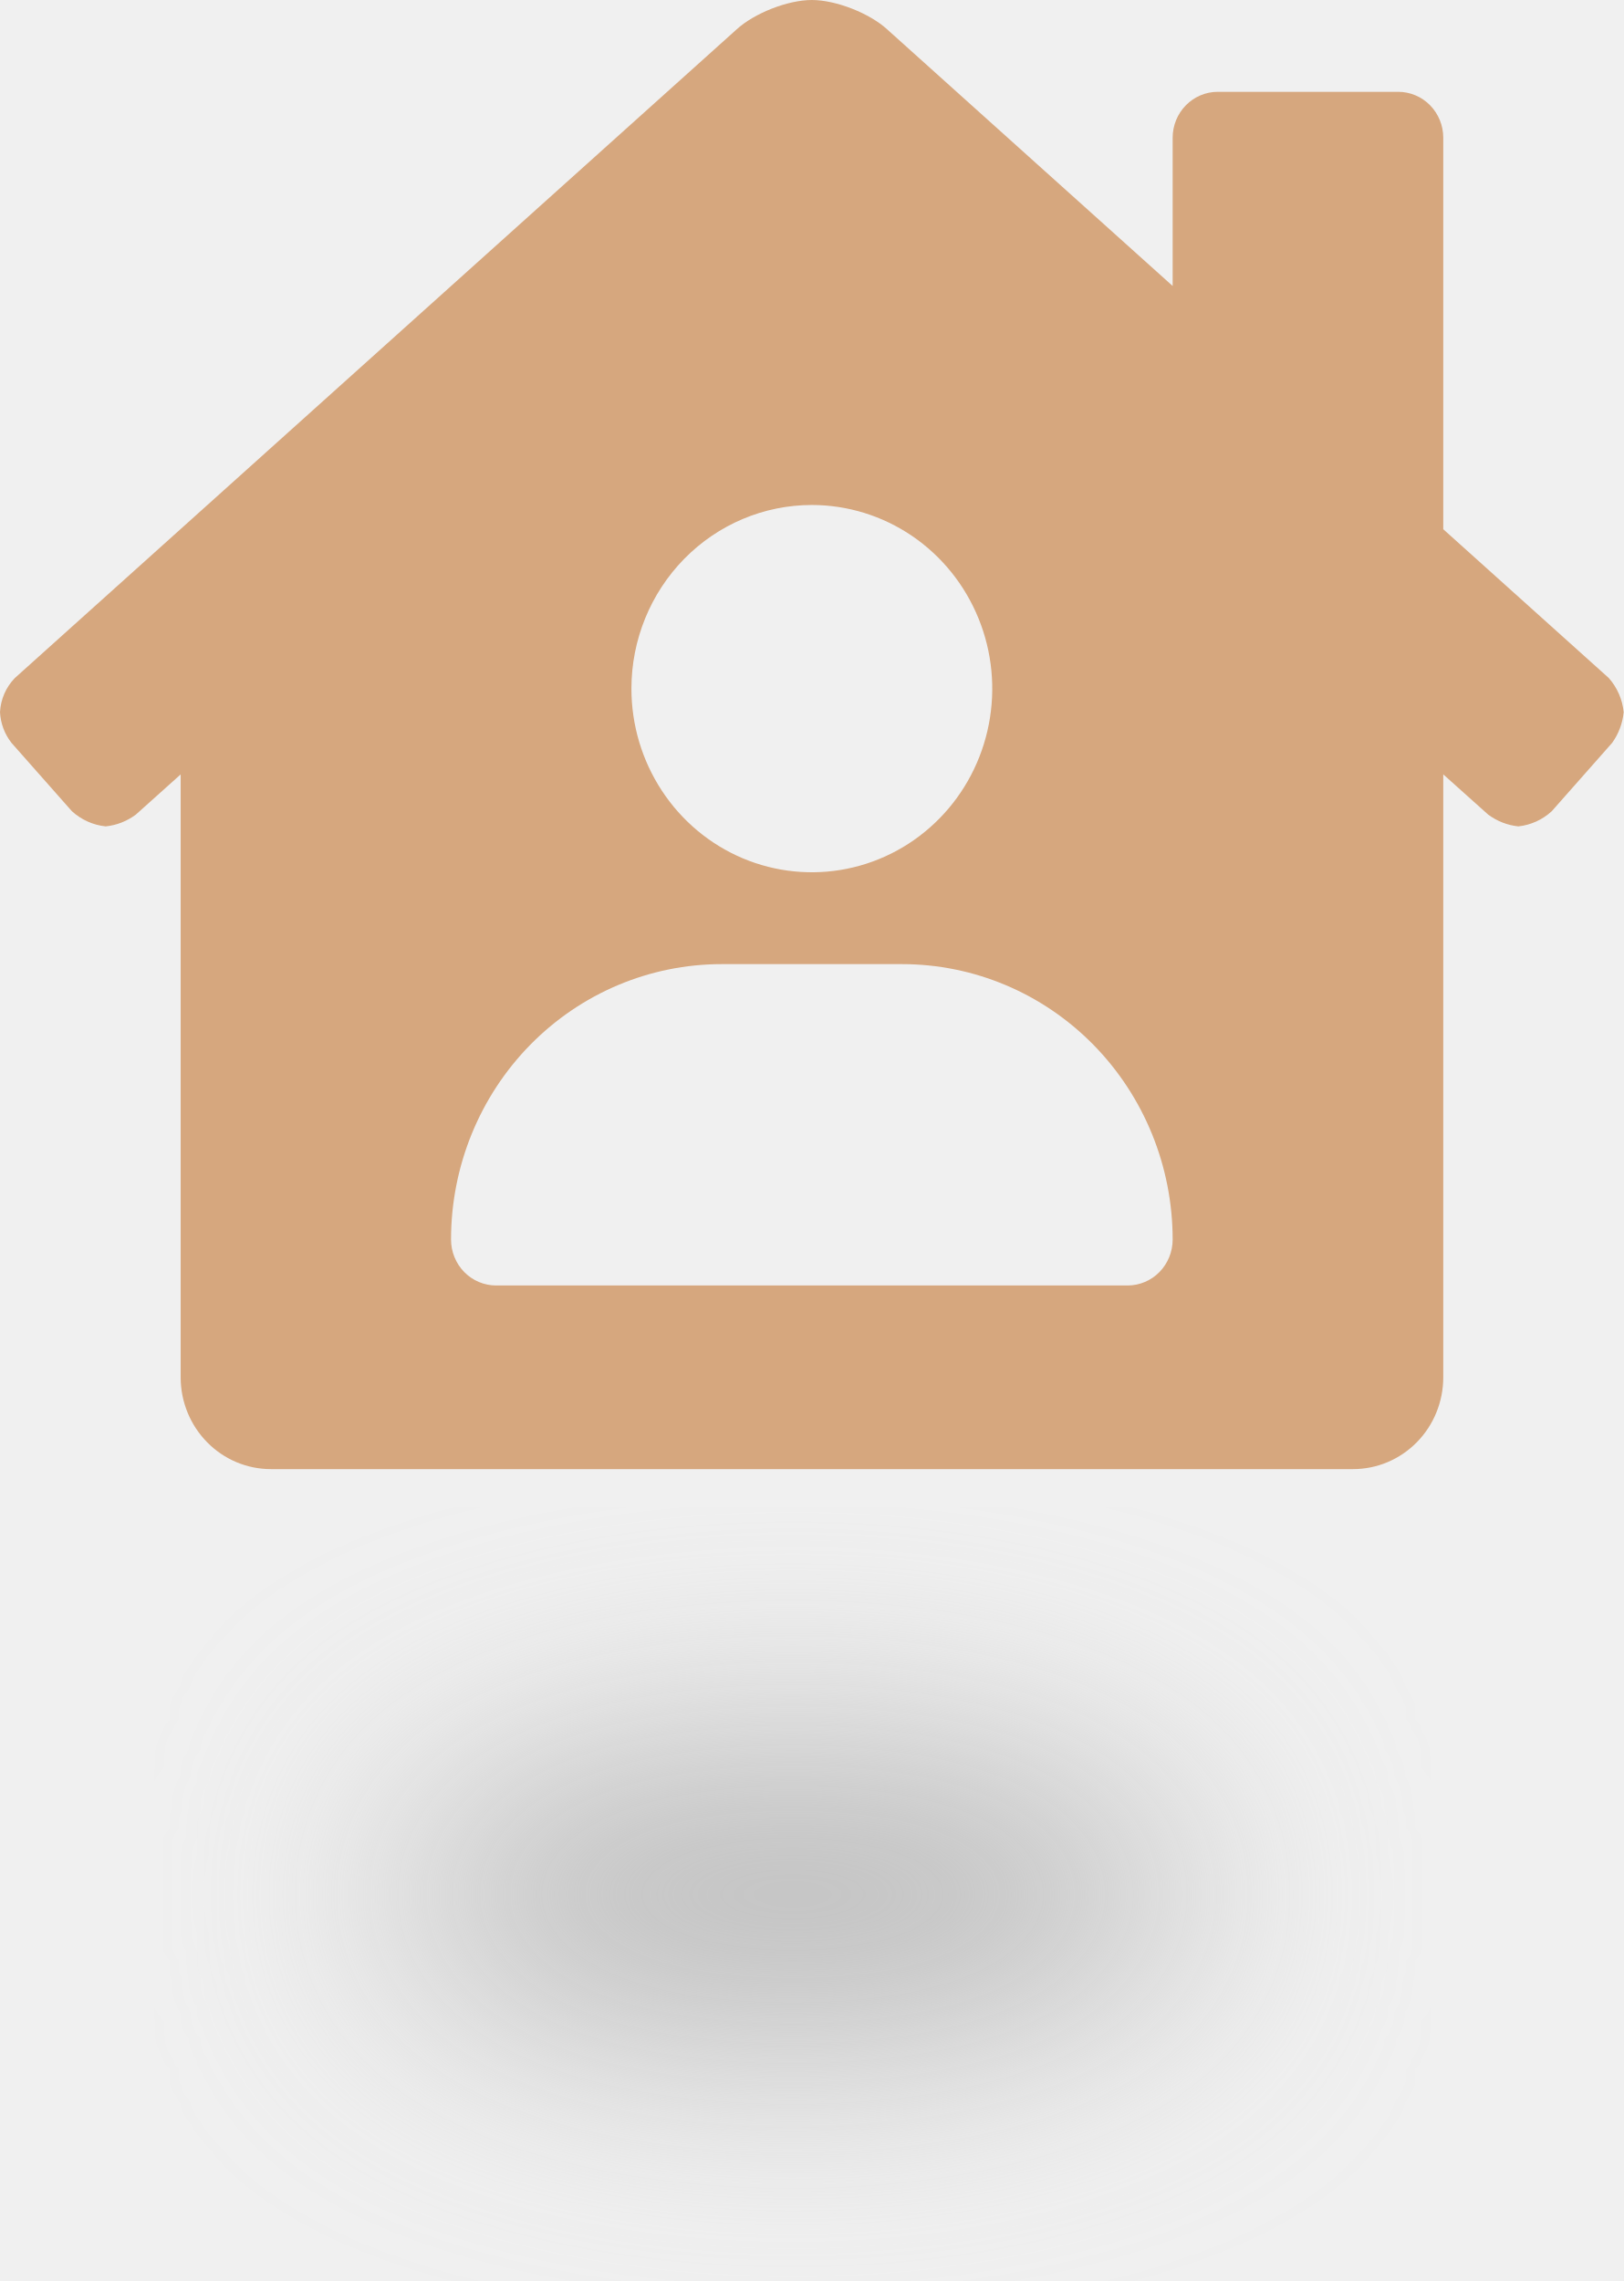
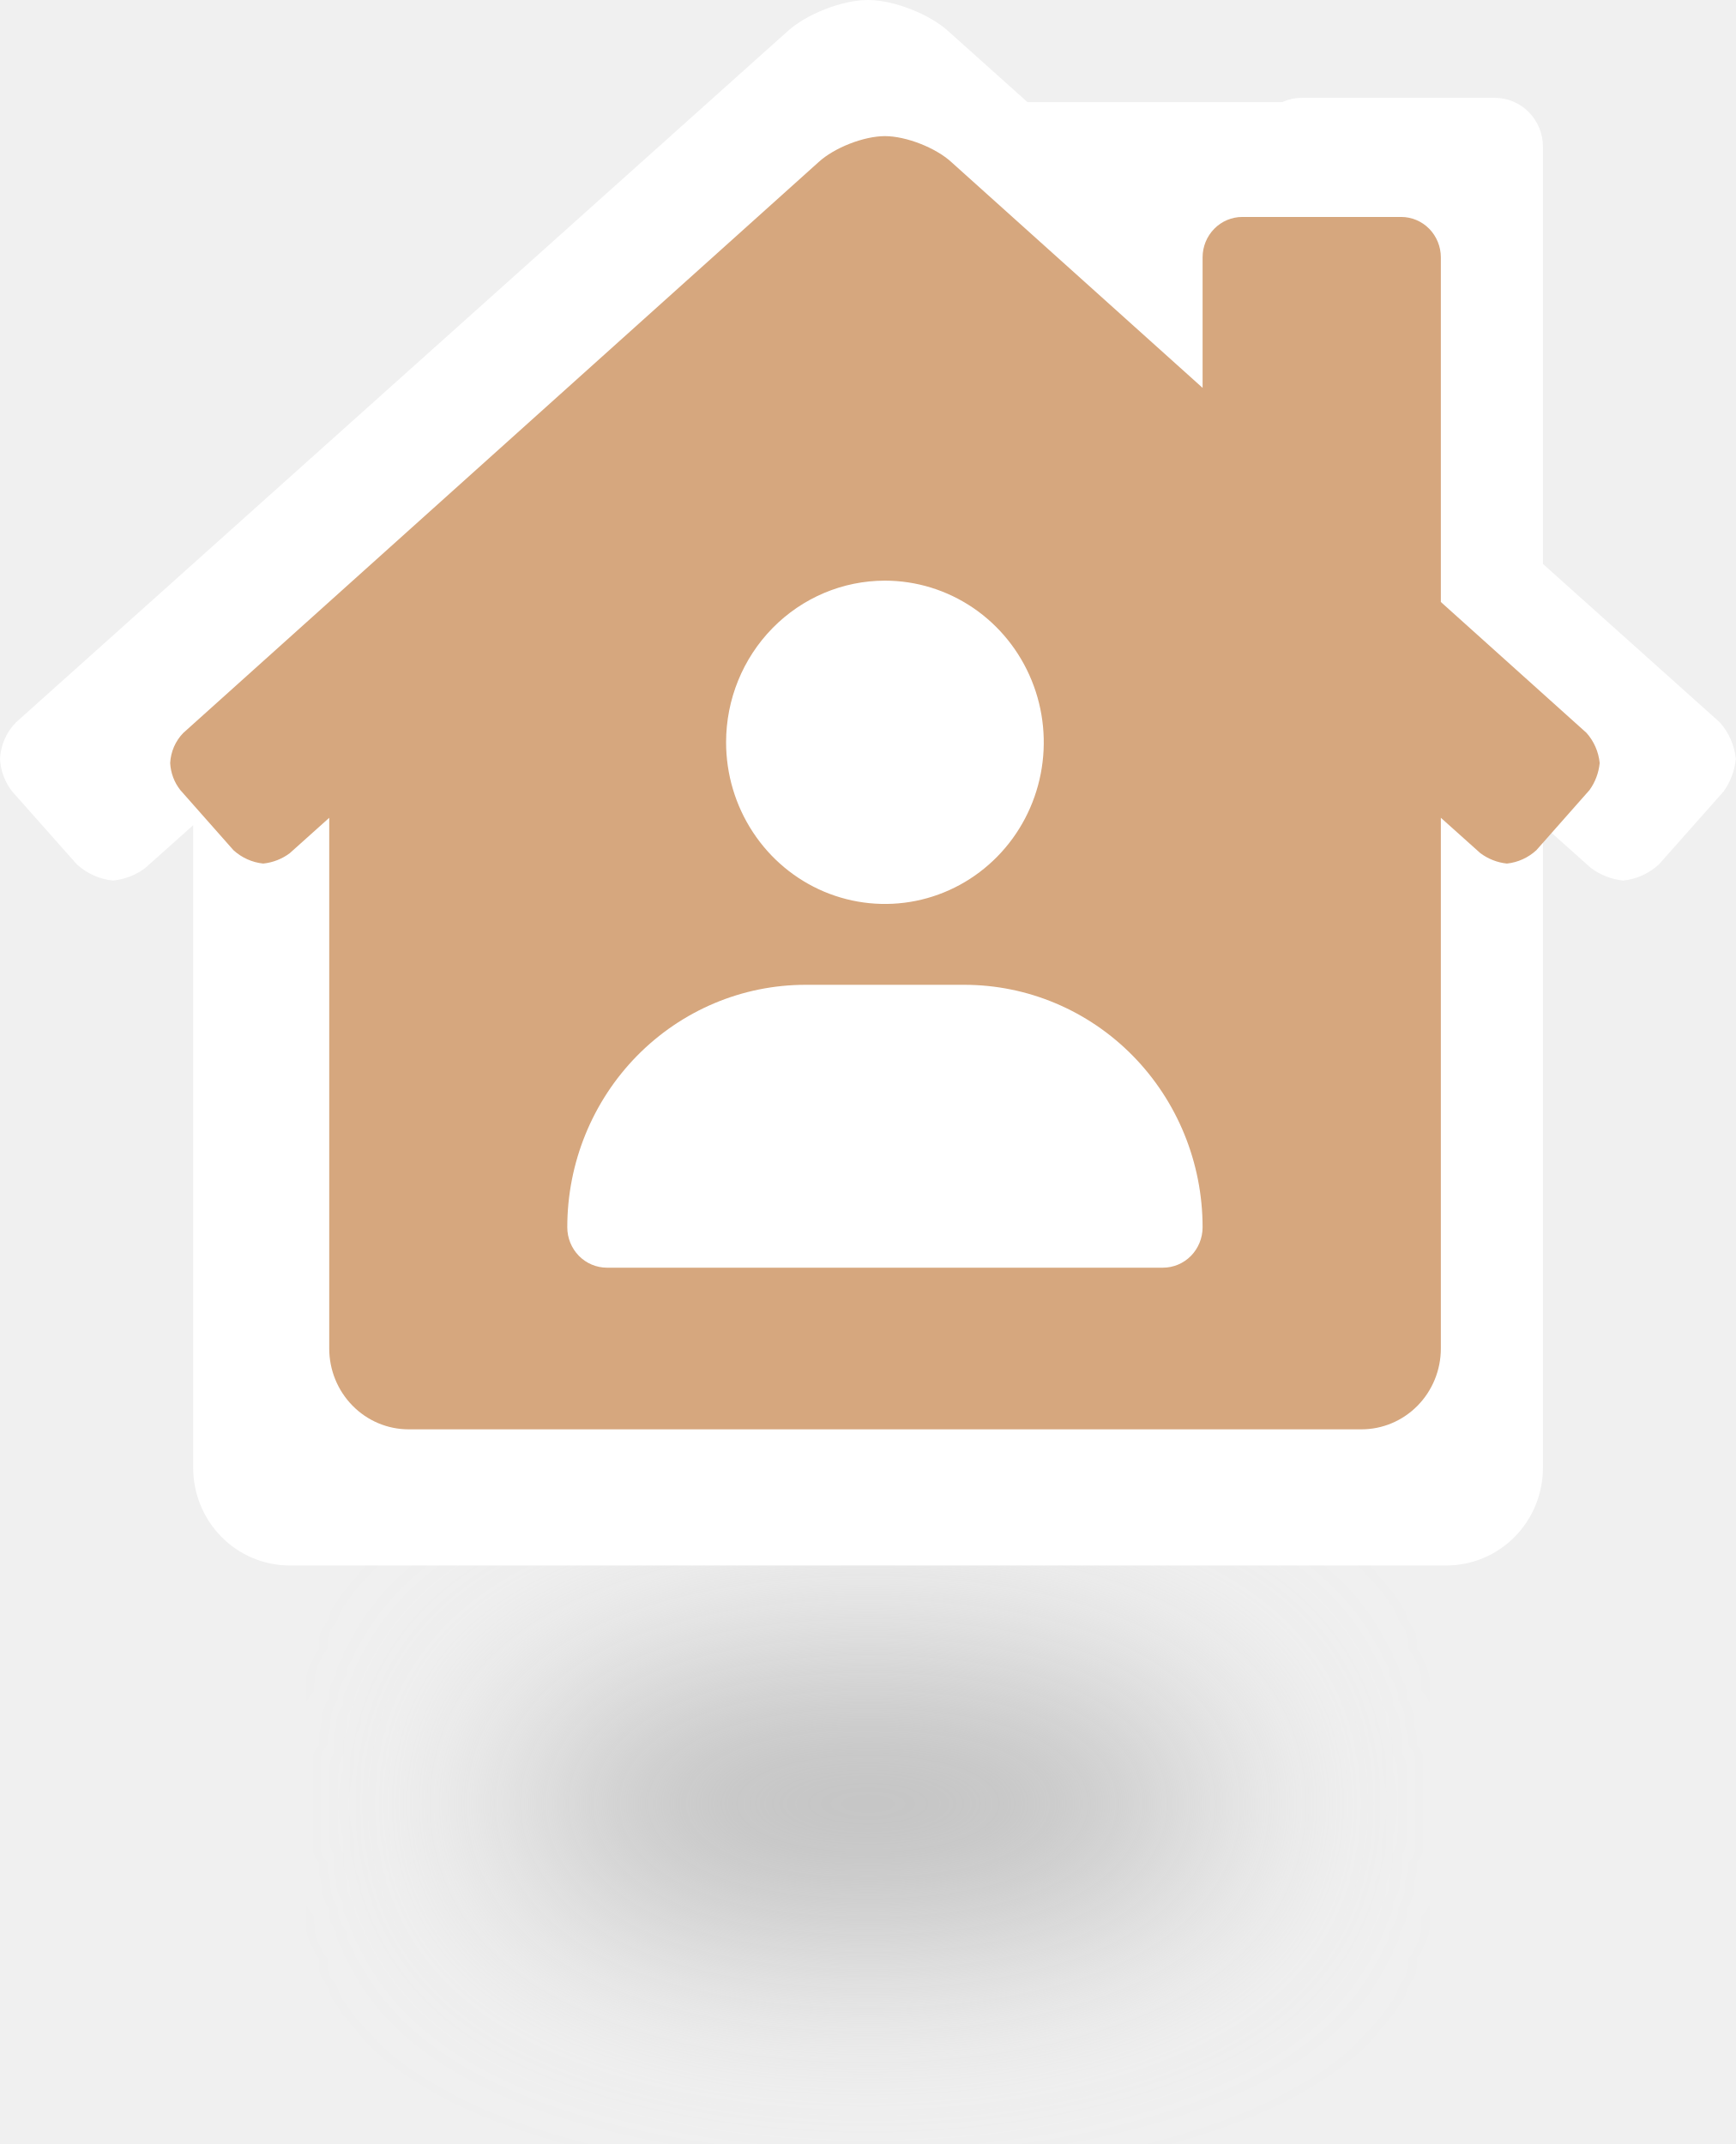
- <svg xmlns="http://www.w3.org/2000/svg" width="42" height="59" viewBox="0 0 42 59" fill="none">
+ <svg xmlns="http://www.w3.org/2000/svg" width="51" height="63" viewBox="0 0 51 63" fill="none">
  <g filter="url(#filter0_f)">
-     <ellipse cx="20.5" cy="49" rx="10.5" ry="4" fill="#BDBDBD" />
+     <ellipse cx="25.5" cy="53" rx="10.5" ry="4" fill="#BDBDBD" />
  </g>
-   <path d="M41.613 17.536L37.333 13.689V3.562C37.333 3.248 37.21 2.946 36.992 2.723C36.773 2.5 36.476 2.375 36.167 2.375H31.5C31.191 2.375 30.894 2.5 30.675 2.723C30.456 2.946 30.333 3.248 30.333 3.562V7.397L22.953 0.764C22.495 0.342 21.622 0 21 0C20.378 0 19.508 0.342 19.05 0.764L0.384 17.538C0.154 17.774 0.017 18.089 0 18.421C0.015 18.711 0.119 18.989 0.298 19.216L1.859 20.982C2.103 21.204 2.409 21.342 2.734 21.375C3.016 21.346 3.286 21.241 3.514 21.07L4.673 20.031V35.625C4.673 36.255 4.919 36.859 5.357 37.304C5.794 37.75 6.388 38 7.007 38H35C35.619 38 36.212 37.75 36.65 37.304C37.087 36.859 37.333 36.255 37.333 35.625V20.03L38.493 21.069C38.723 21.24 38.992 21.346 39.275 21.375C39.597 21.341 39.901 21.203 40.141 20.981L41.702 19.214C41.869 18.981 41.972 18.707 42 18.42C41.967 18.091 41.831 17.781 41.613 17.536V17.536ZM21 13.062C21.923 13.062 22.825 13.341 23.593 13.863C24.36 14.385 24.958 15.127 25.311 15.995C25.665 16.863 25.757 17.818 25.577 18.739C25.397 19.661 24.953 20.507 24.3 21.171C23.647 21.836 22.816 22.288 21.91 22.471C21.005 22.654 20.067 22.56 19.214 22.201C18.361 21.841 17.633 21.233 17.12 20.451C16.607 19.67 16.333 18.752 16.333 17.812C16.333 16.553 16.825 15.345 17.7 14.454C18.575 13.563 19.762 13.062 21 13.062ZM29.167 33.25H12.833C12.524 33.25 12.227 33.125 12.008 32.902C11.79 32.679 11.667 32.377 11.667 32.062C11.667 30.173 12.404 28.361 13.717 27.024C15.03 25.688 16.81 24.938 18.667 24.938H23.333C25.19 24.938 26.97 25.688 28.283 27.024C29.596 28.361 30.333 30.173 30.333 32.062C30.333 32.377 30.21 32.679 29.992 32.902C29.773 33.125 29.476 33.25 29.167 33.25Z" fill="#D6A77E" />
+   <path d="M26.5 4H38.5L40 43H10V32.364L26.5 4Z" fill="white" stroke="white" />
+   <path d="M28 3H38L37.5 4L31 4.5L28 3Z" fill="white" />
+   <path d="M50.53 21.227L45.333 16.571V4.312C45.333 3.931 45.184 3.566 44.918 3.296C44.653 3.026 44.292 2.875 43.917 2.875H38.25C37.874 2.875 37.514 3.026 37.248 3.296C36.983 3.566 36.833 3.931 36.833 4.312V8.955L27.871 0.925C27.315 0.414 26.255 0 25.5 0C24.745 0 23.688 0.414 23.132 0.925L0.466 21.23C0.186 21.516 0.021 21.897 0 22.299C0.018 22.651 0.145 22.987 0.362 23.261L2.258 25.399C2.553 25.668 2.925 25.835 3.32 25.875C3.663 25.84 3.99 25.713 4.267 25.506L5.675 24.248V43.125C5.675 43.888 5.973 44.619 6.505 45.158C7.036 45.697 7.757 46 8.508 46H42.5C43.251 46 43.972 45.697 44.504 45.158C45.035 44.619 45.333 43.888 45.333 43.125V24.247L46.742 25.505C47.02 25.712 47.348 25.839 47.691 25.875C48.083 25.834 48.451 25.666 48.742 25.398L50.638 23.259C50.841 22.977 50.966 22.646 51 22.298C50.959 21.9 50.795 21.525 50.53 21.227V21.227ZM25.5 15.812C26.621 15.812 27.716 16.15 28.648 16.782C29.58 17.413 30.306 18.311 30.735 19.362C31.164 20.413 31.276 21.569 31.058 22.684C30.839 23.8 30.299 24.824 29.507 25.628C28.714 26.433 27.705 26.98 26.605 27.202C25.506 27.424 24.367 27.31 23.331 26.875C22.296 26.44 21.411 25.703 20.788 24.757C20.166 23.811 19.833 22.7 19.833 21.562C19.833 20.038 20.43 18.575 21.493 17.497C22.556 16.418 23.997 15.812 25.5 15.812ZM35.417 40.25H15.583C15.208 40.25 14.847 40.099 14.582 39.829C14.316 39.559 14.167 39.194 14.167 38.812C14.167 36.525 15.062 34.331 16.656 32.714C18.25 31.096 20.412 30.188 22.667 30.188H28.333C30.588 30.188 32.75 31.096 34.344 32.714C35.938 34.331 36.833 36.525 36.833 38.812C36.833 39.194 36.684 39.559 36.418 39.829C36.153 40.099 35.792 40.25 35.417 40.25Z" fill="white" />
+   <path d="M46.613 21.536L42.333 17.689V7.562C42.333 7.248 42.21 6.946 41.992 6.723C41.773 6.5 41.476 6.375 41.167 6.375H36.5C36.191 6.375 35.894 6.5 35.675 6.723C35.456 6.946 35.333 7.248 35.333 7.562V11.397L27.953 4.764C27.495 4.342 26.622 4 26 4C25.378 4 24.508 4.342 24.05 4.764L5.384 21.538C5.154 21.774 5.017 22.089 5 22.421C5.015 22.711 5.119 22.989 5.298 23.216L6.859 24.982C7.103 25.204 7.409 25.342 7.734 25.375C8.016 25.346 8.286 25.241 8.514 25.07L9.673 24.031V39.625C9.673 40.255 9.919 40.859 10.357 41.304C10.794 41.75 11.388 42 12.007 42H40C40.619 42 41.212 41.75 41.65 41.304C42.087 40.859 42.333 40.255 42.333 39.625V24.03L43.493 25.069C43.723 25.24 43.992 25.346 44.275 25.375C44.597 25.341 44.901 25.203 45.141 24.981L46.702 23.214C46.869 22.981 46.972 22.707 47 22.42C46.967 22.091 46.831 21.781 46.613 21.536ZM26 17.062C26.923 17.062 27.825 17.341 28.593 17.863C29.36 18.385 29.958 19.127 30.311 19.995C30.665 20.863 30.757 21.818 30.577 22.739C30.397 23.661 29.953 24.507 29.3 25.171C28.647 25.836 27.816 26.288 26.91 26.471C26.005 26.654 25.067 26.56 24.214 26.201C23.361 25.841 22.633 25.233 22.12 24.451C21.607 23.67 21.333 22.752 21.333 21.812C21.333 20.553 21.825 19.345 22.7 18.454C23.575 17.563 24.762 17.062 26 17.062ZM34.167 37.25H17.833C17.524 37.25 17.227 37.125 17.008 36.902C16.79 36.679 16.667 36.377 16.667 36.062C16.667 34.173 17.404 32.361 18.717 31.024C20.03 29.688 21.81 28.938 23.667 28.938H28.333C30.19 28.938 31.97 29.688 33.283 31.024C34.596 32.361 35.333 34.173 35.333 36.062C35.333 36.377 35.21 36.679 34.992 36.902C34.773 37.125 34.476 37.25 34.167 37.25Z" fill="#D6A77E" />
  <defs>
-     <filter id="filter0_f" x="4" y="39" width="33" height="20" filterUnits="userSpaceOnUse" color-interpolation-filters="sRGB">
+     <filter id="filter0_f" x="9" y="43" width="33" height="20" filterUnits="userSpaceOnUse" color-interpolation-filters="sRGB">
      <feFlood flood-opacity="0" result="BackgroundImageFix" />
      <feBlend mode="normal" in="SourceGraphic" in2="BackgroundImageFix" result="shape" />
      <feGaussianBlur stdDeviation="3" result="effect1_foregroundBlur" />
    </filter>
  </defs>
</svg>
